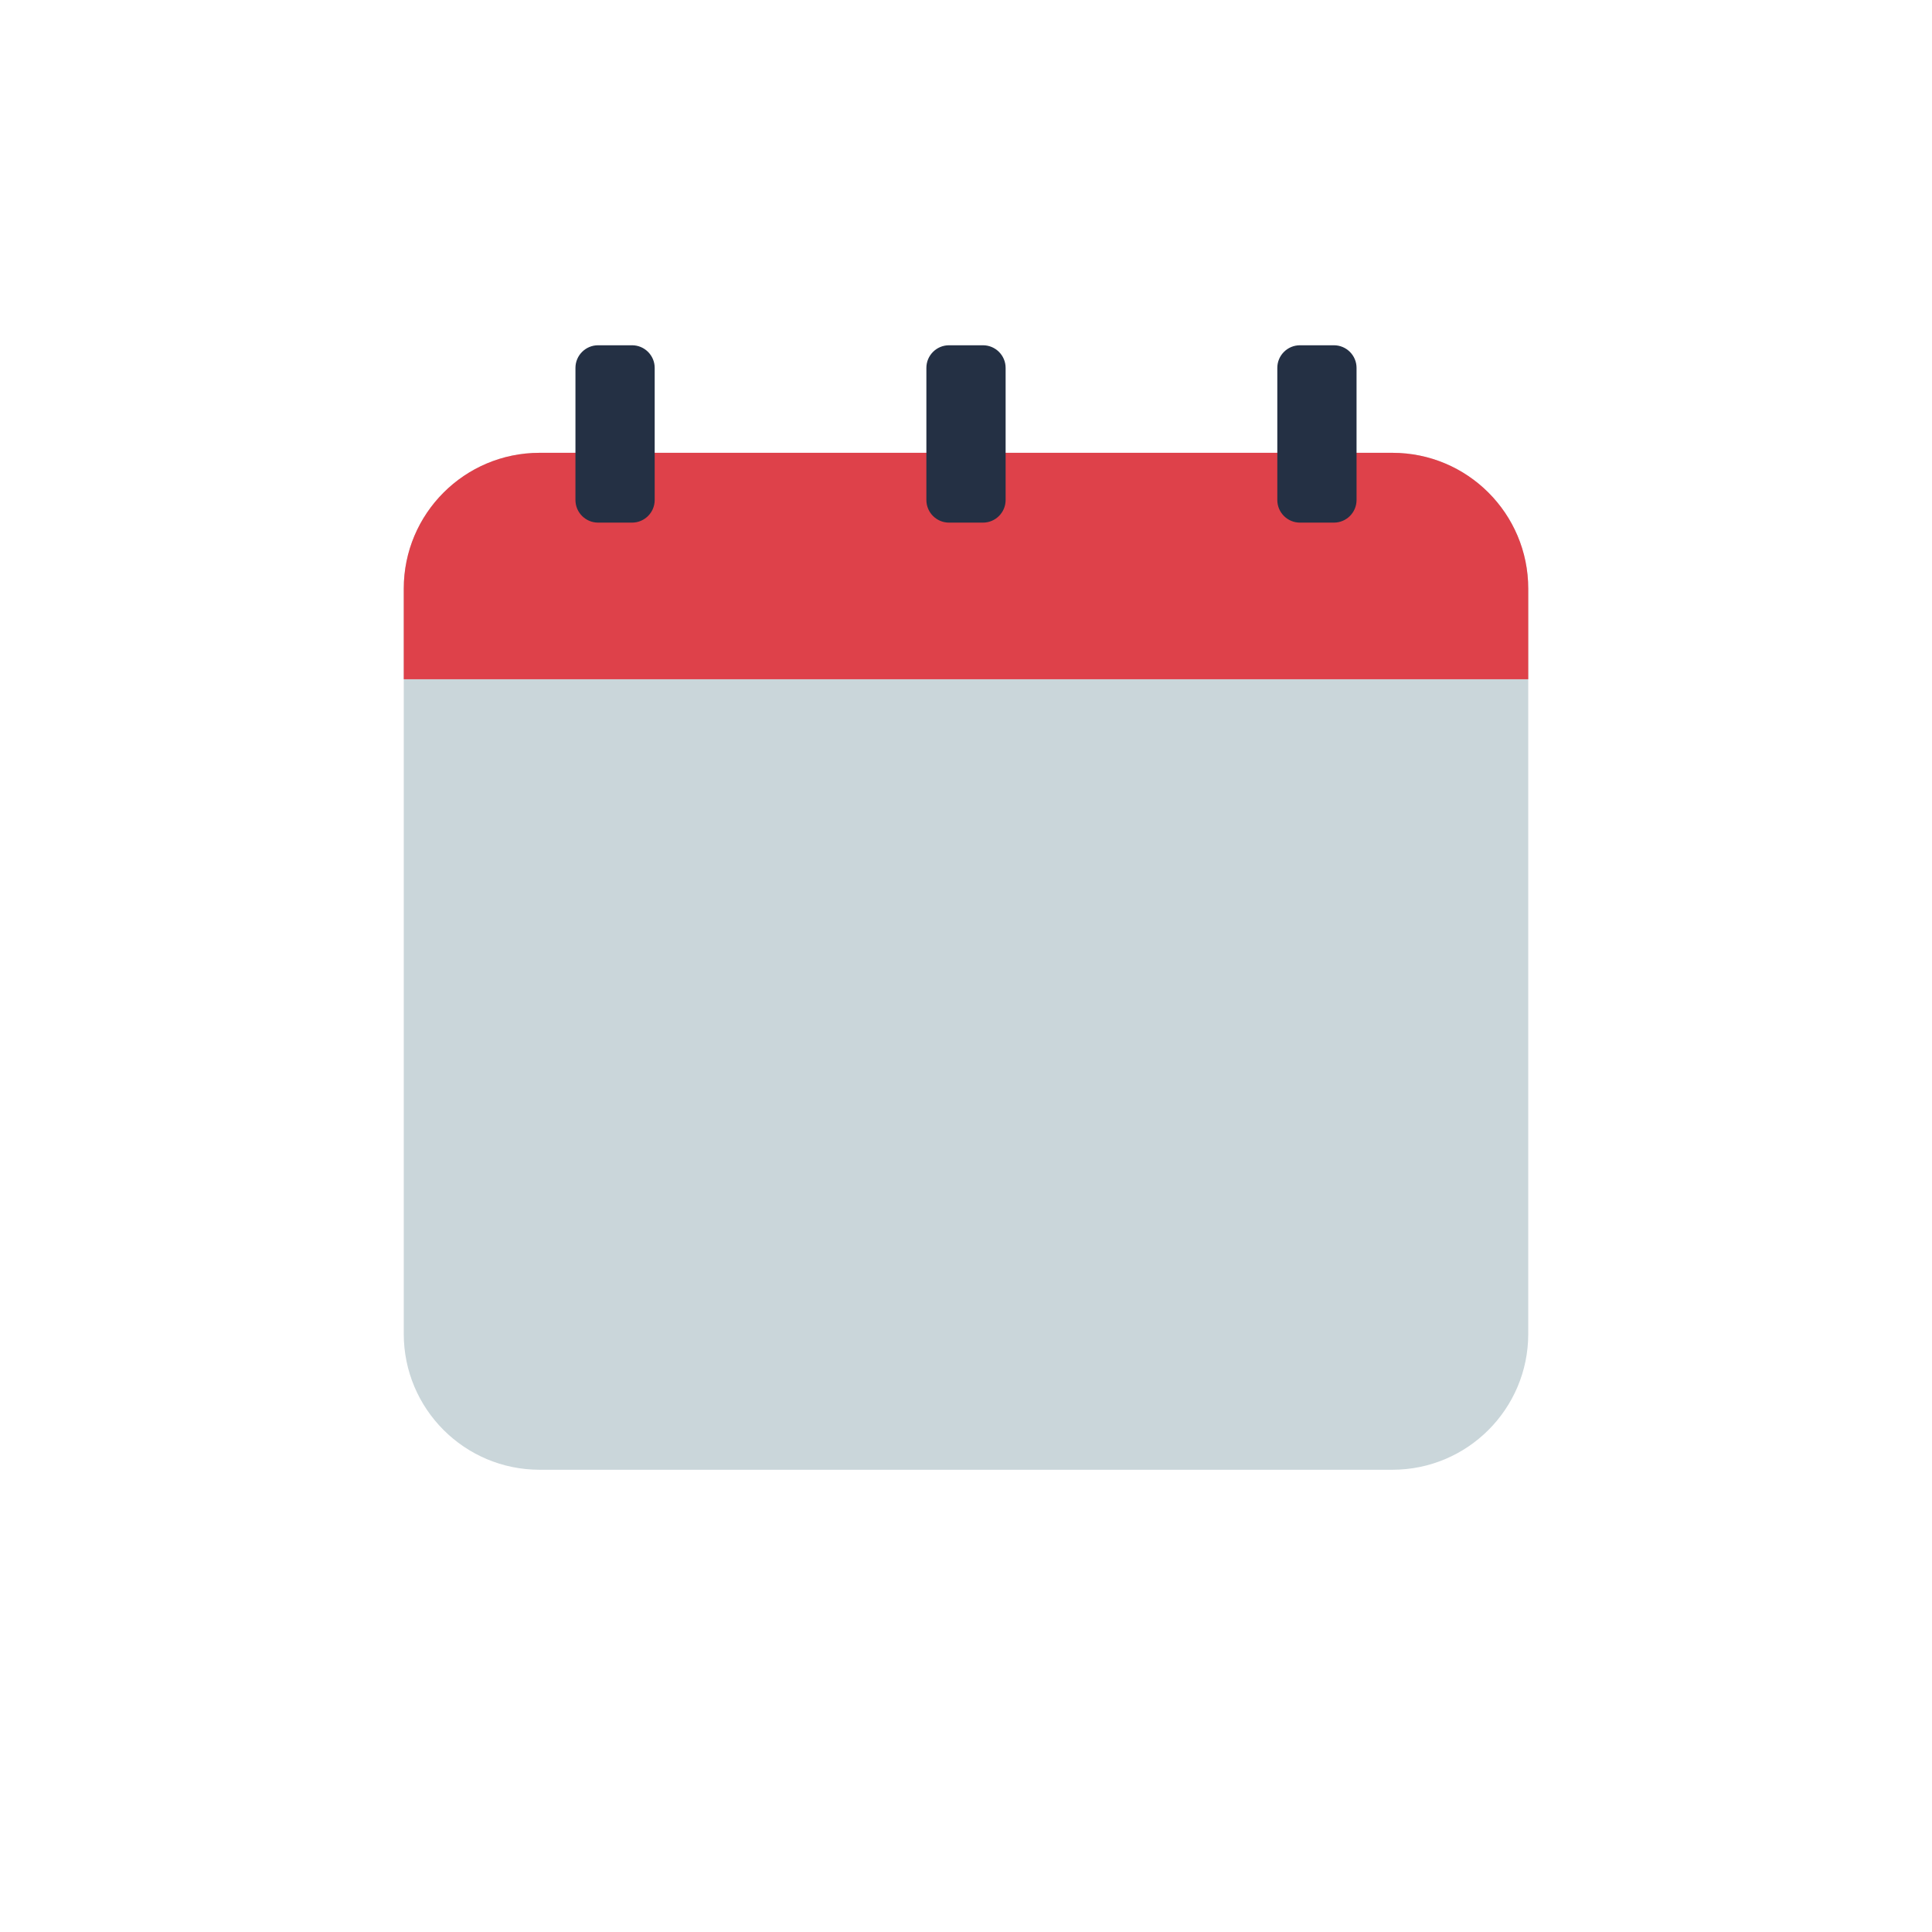
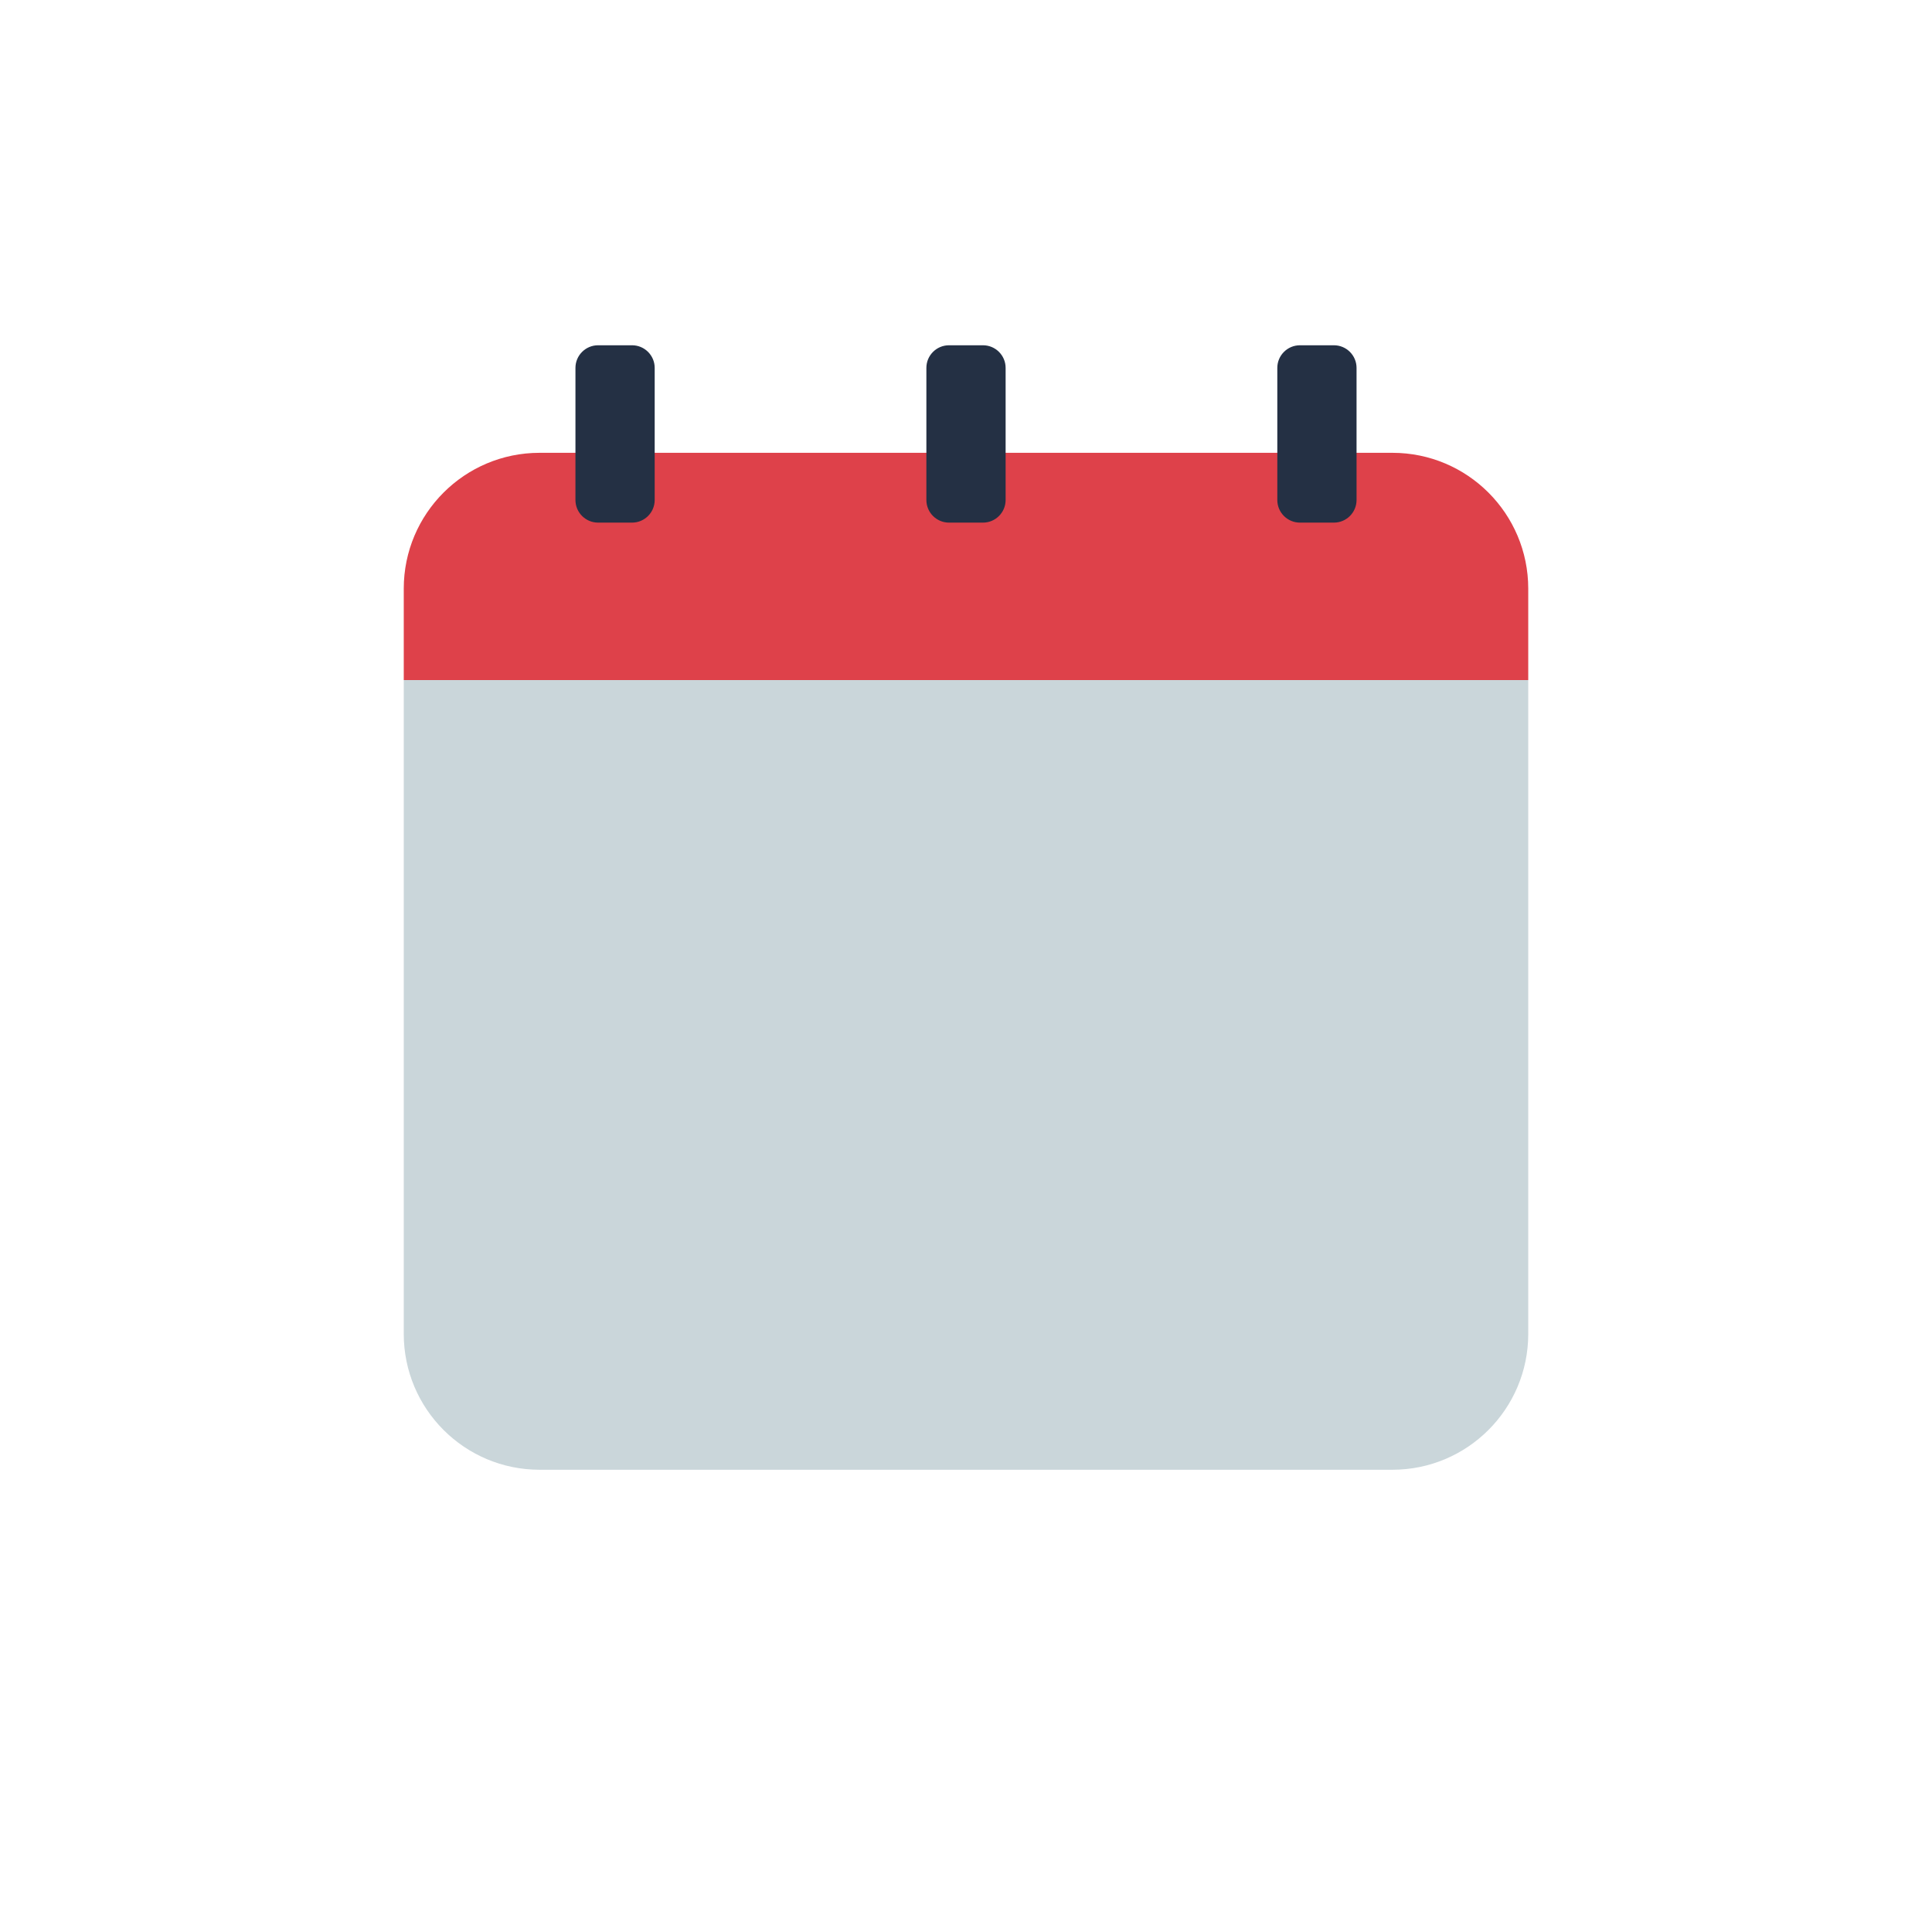
<svg xmlns="http://www.w3.org/2000/svg" width="1024" height="1024" viewBox="0 0 1024 1024">
-   <rect x="214" y="240" width="596" height="539" rx="72" fill="#CAD6DA" />
-   <path d="M214 312 a72 72 0 0 1 72 -72 h452 a72 72 0 0 1 72 72 v48 h-596 z" fill="#DE414A" />
+   <defs>
+     <linearGradient id="page" gradientUnits="userSpaceOnUse" x1="0" y1="0" x2="0" y2="1024">
+       <stop offset="0.352" stop-color="#DE414A" />
+       <stop offset="0.352" stop-color="#CAD6DA" />
+     </linearGradient>
+   </defs>
+   <rect x="214" y="240" width="596" height="539" rx="72" fill="url(#page)" />
  <g fill="#243044">
    <rect x="305" y="183" width="42" height="94" rx="12" />
    <rect x="491" y="183" width="42" height="94" rx="12" />
    <rect x="677" y="183" width="42" height="94" rx="12" />
  </g>
</svg>
